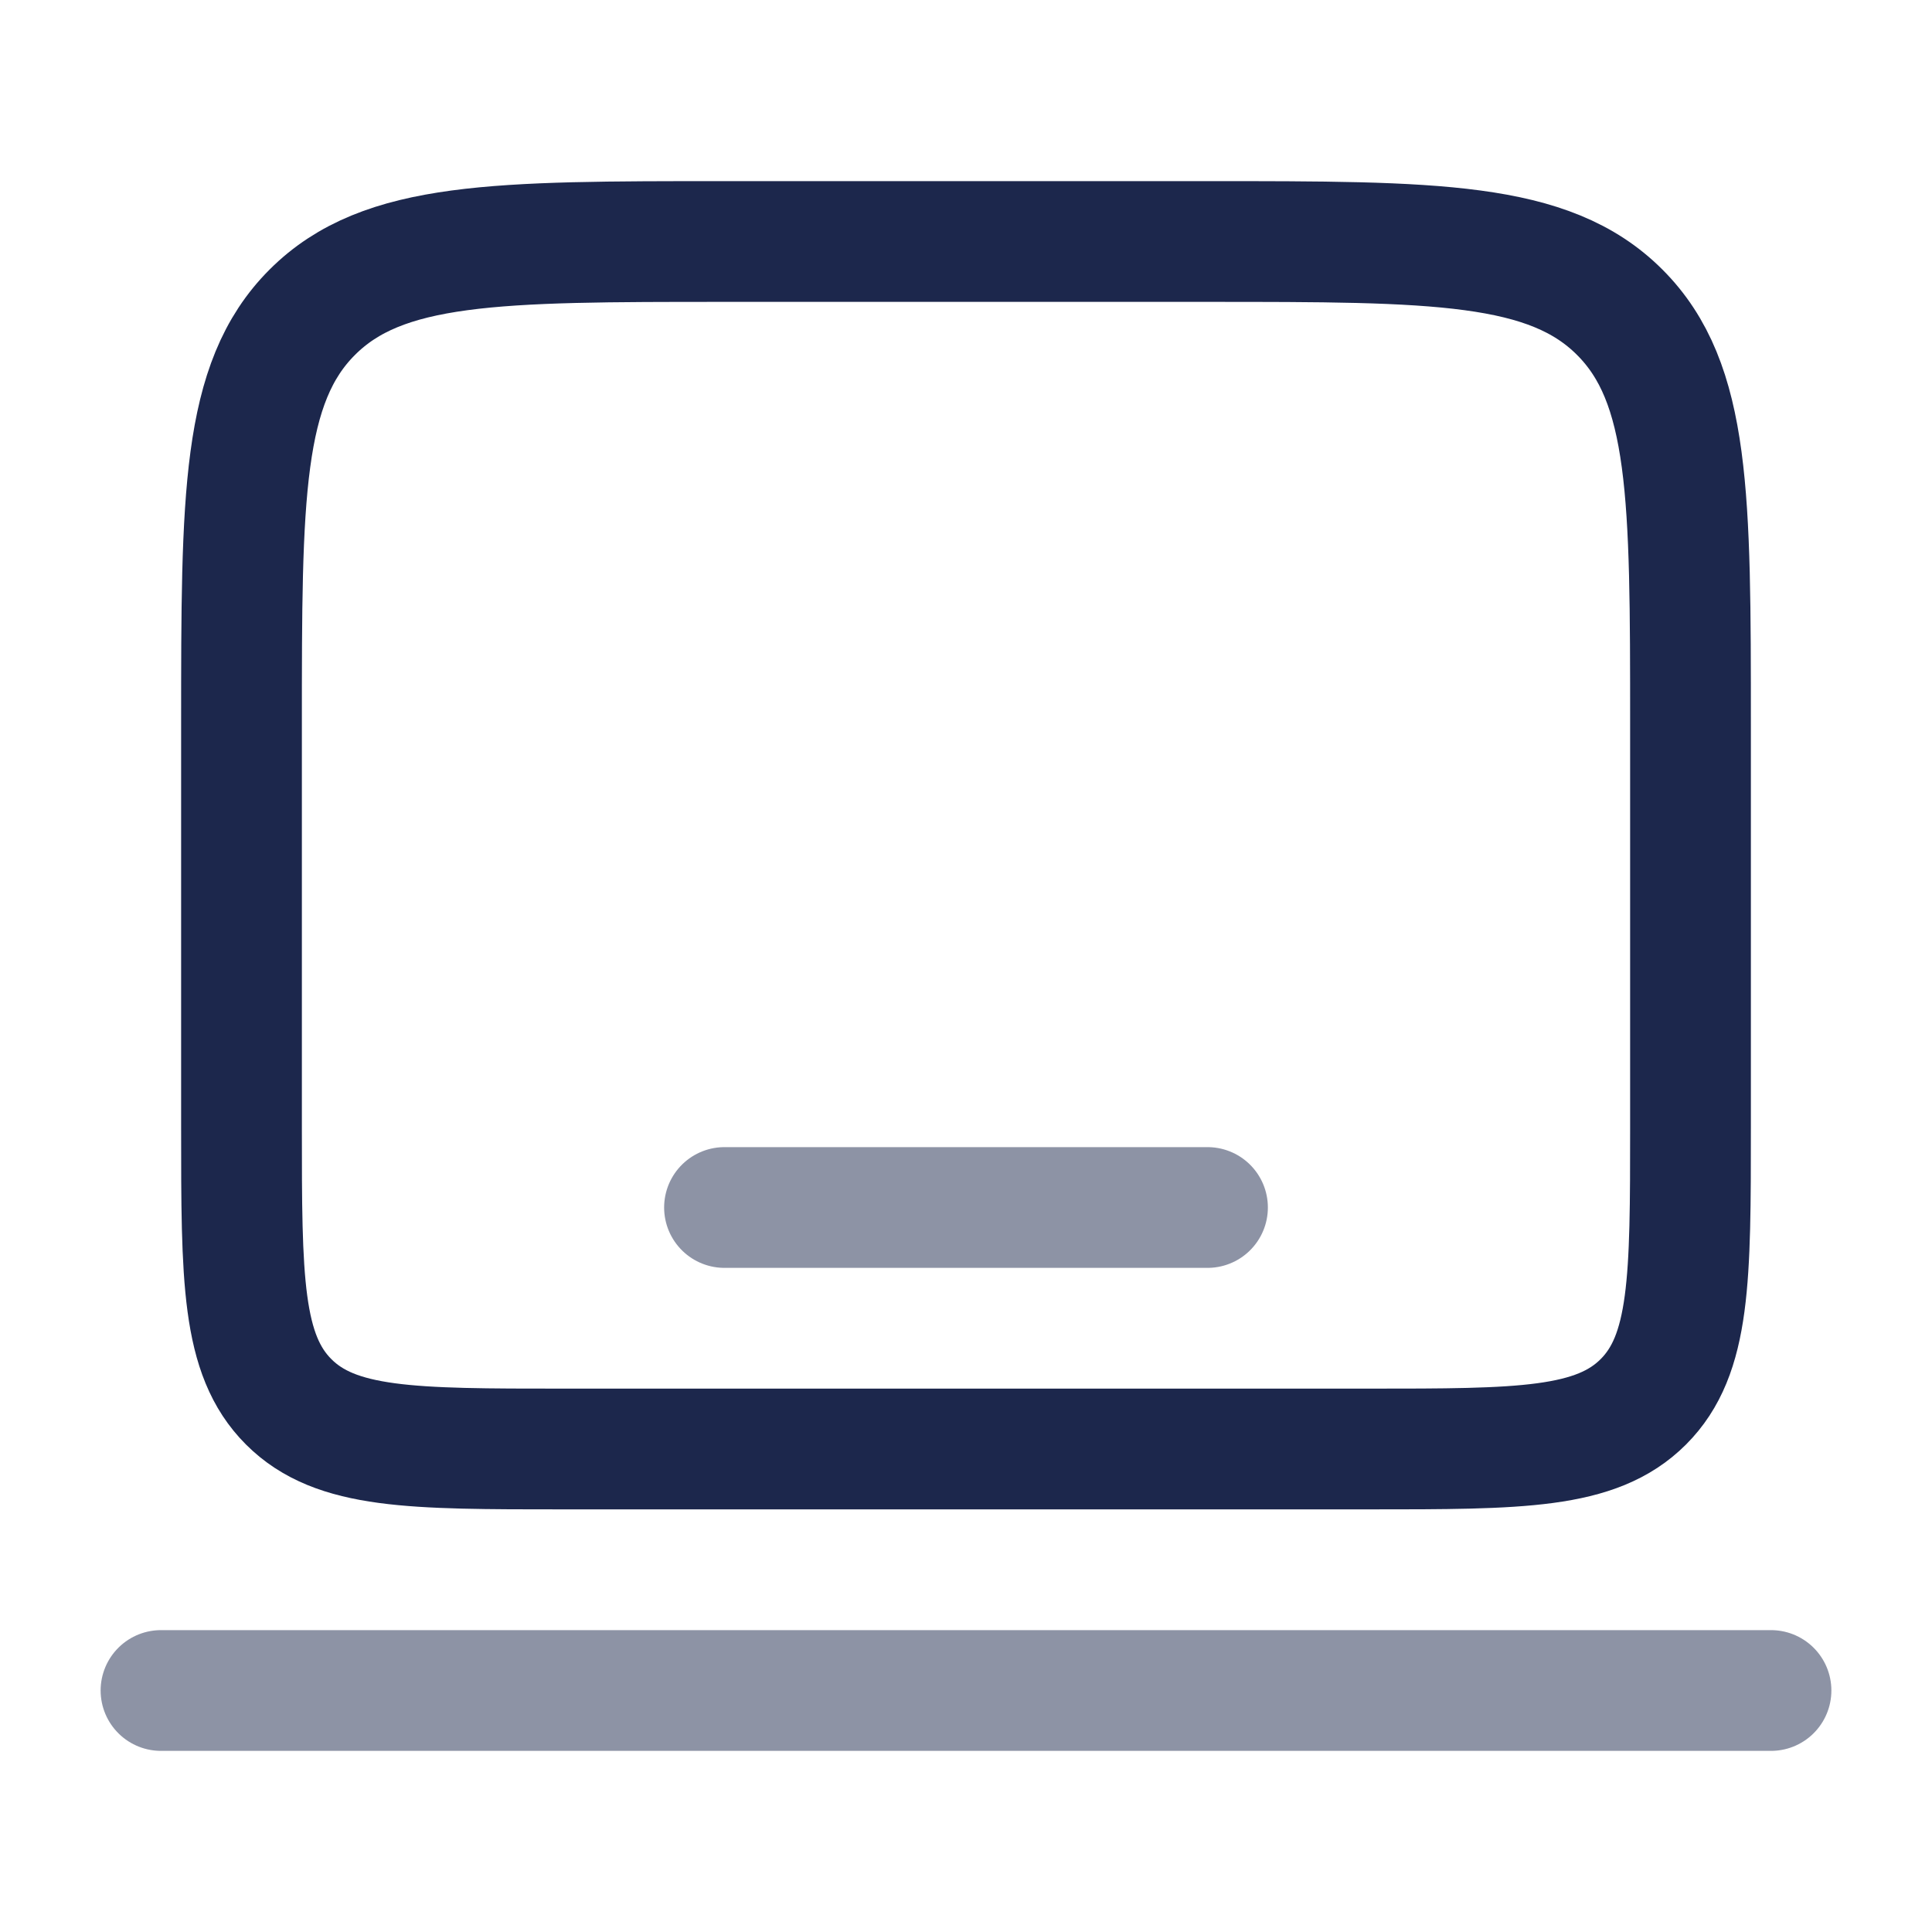
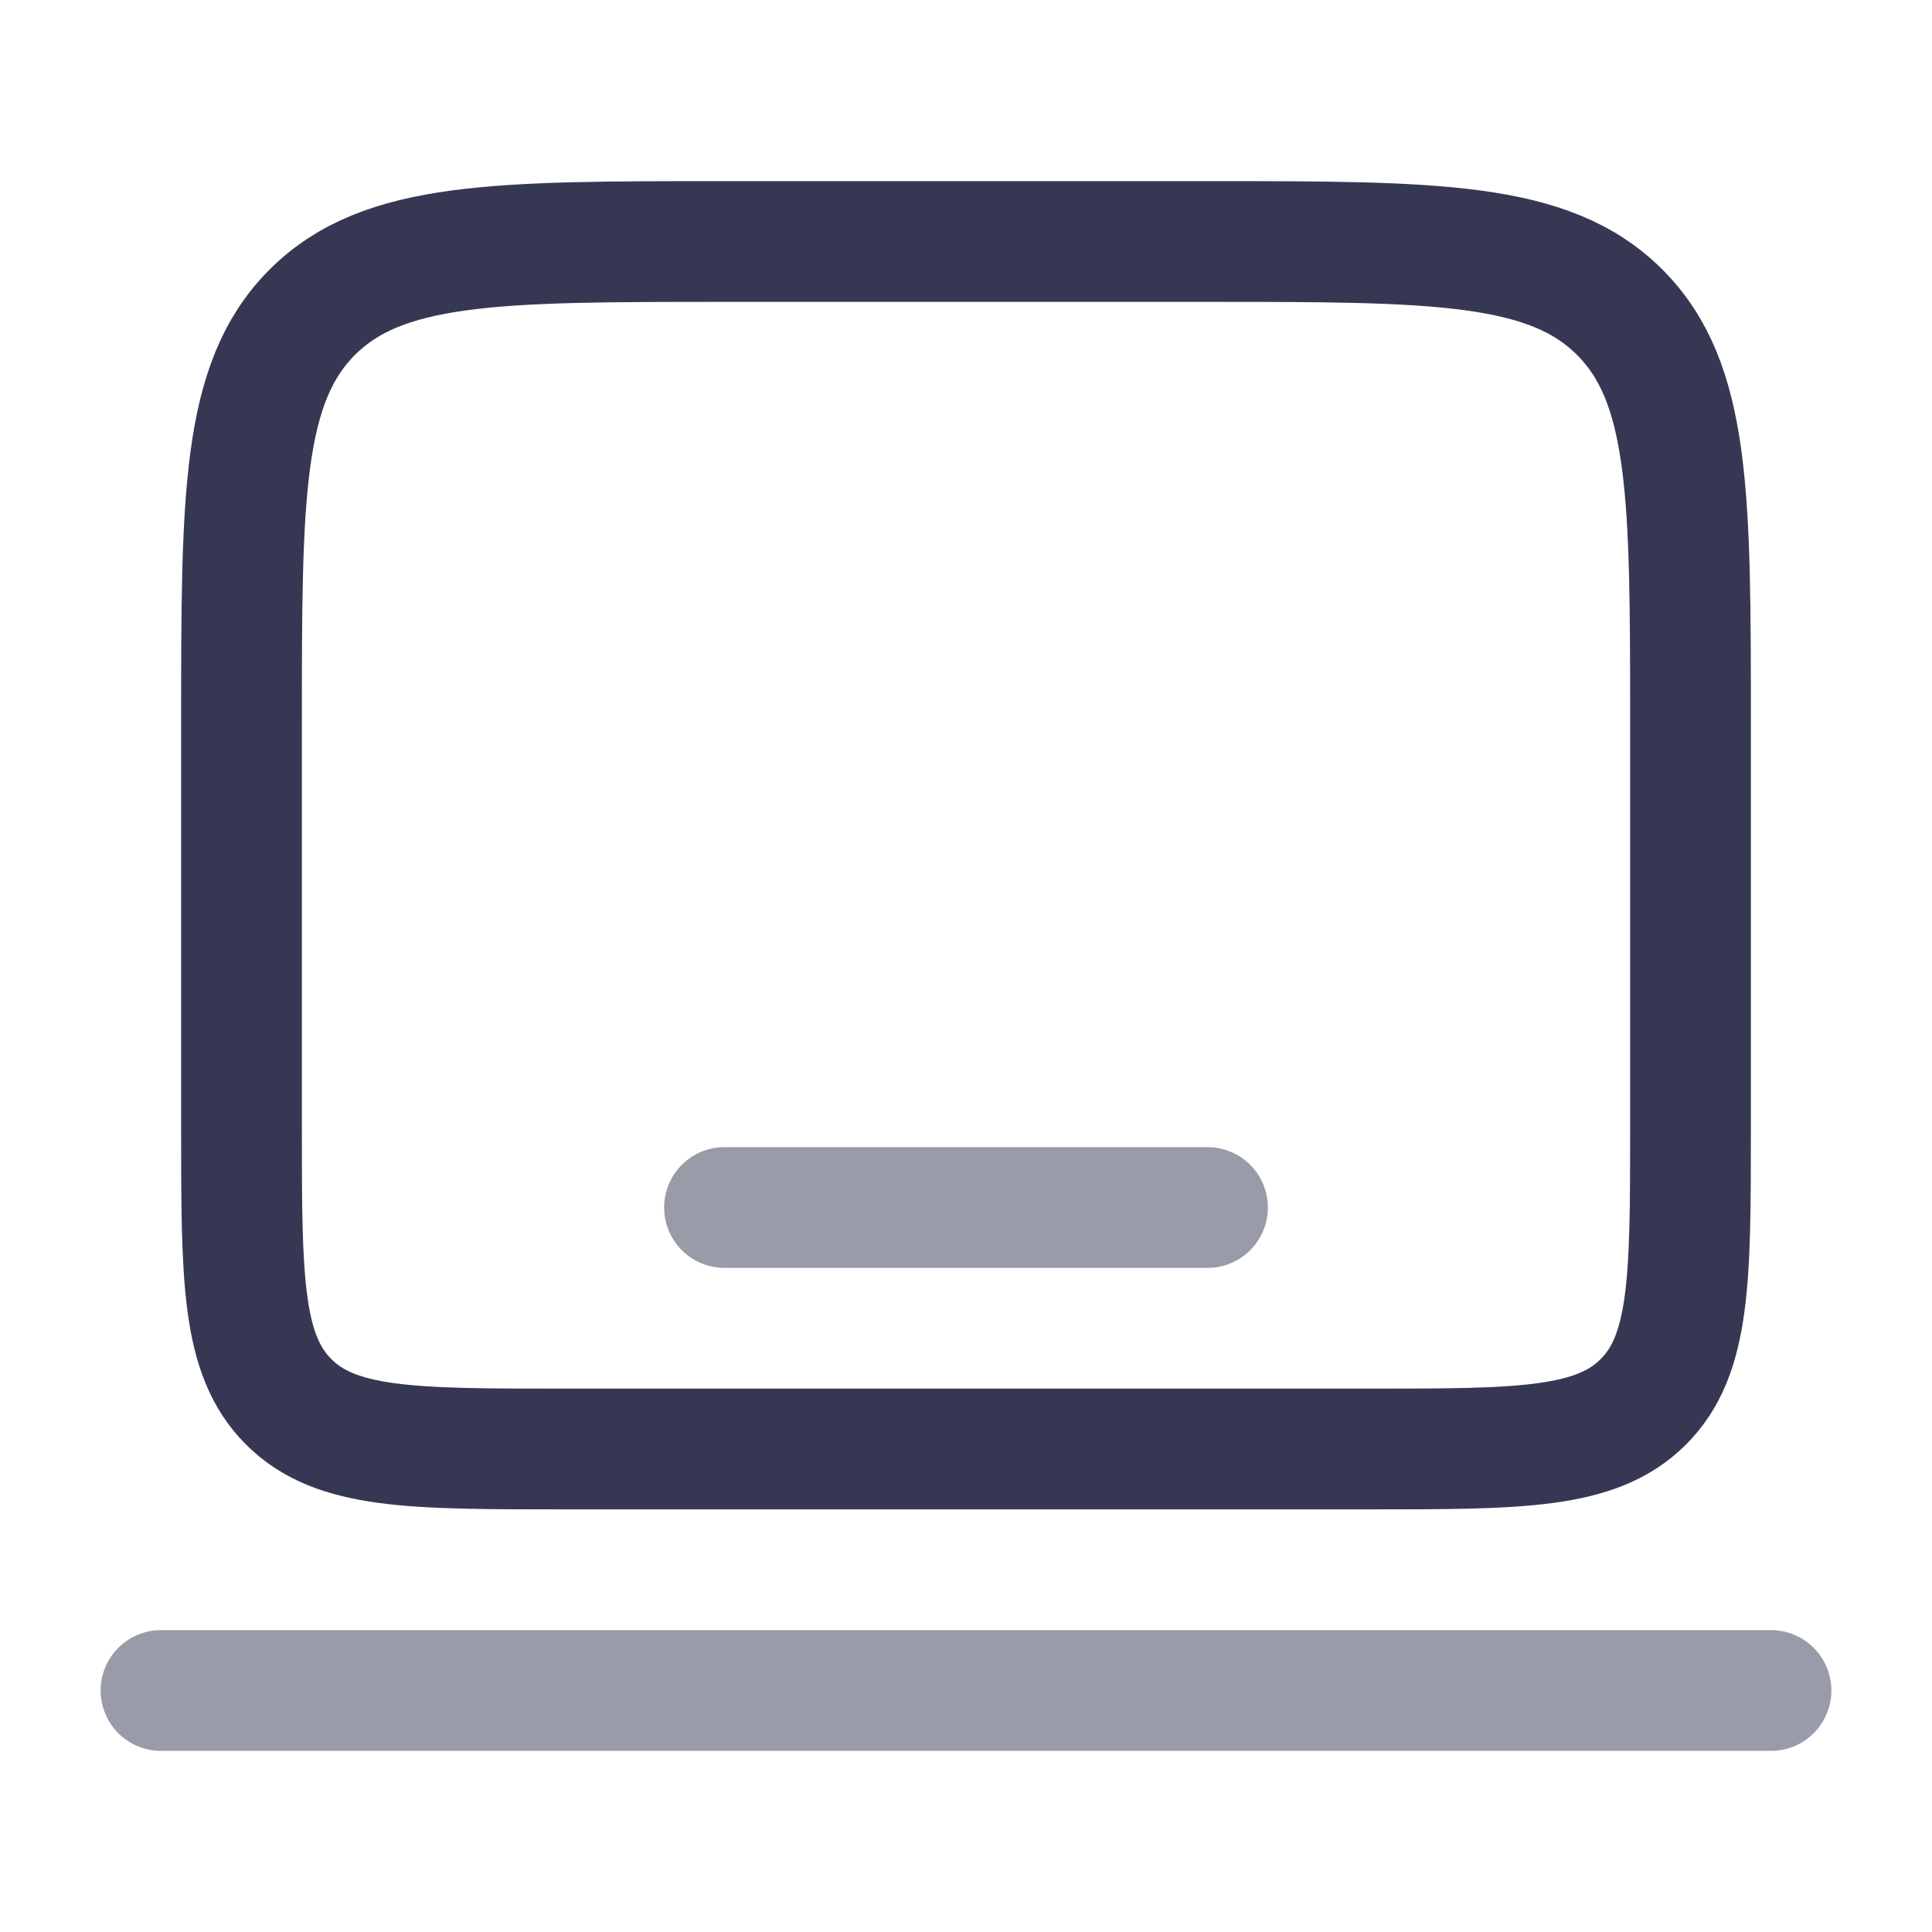
<svg xmlns="http://www.w3.org/2000/svg" width="800px" height="800px" viewBox="0 0 24 24" fill="none">
-   <path d="M3 9C3 6.172 3 4.757 3.879 3.879C4.757 3 6.172 3 9 3H15C17.828 3 19.243 3 20.121 3.879C21 4.757 21 6.172 21 9V14C21 15.886 21 16.828 20.414 17.414C19.828 18 18.886 18 17 18H7C5.114 18 4.172 18 3.586 17.414C3 16.828 3 15.886 3 14V9Z" stroke="#1C274C" stroke-width="1.5" />
-   <path opacity="0.5" d="M22 21H2" stroke="#1C274C" stroke-width="1.5" stroke-linecap="round" />
-   <path opacity="0.5" d="M15 15H9" stroke="#1C274C" stroke-width="1.5" stroke-linecap="round" />
+   <path d="M3 9C3 6.172 3 4.757 3.879 3.879C4.757 3 6.172 3 9 3H15C17.828 3 19.243 3 20.121 3.879C21 4.757 21 6.172 21 9V14C21 15.886 21 16.828 20.414 17.414C19.828 18 18.886 18 17 18H7C5.114 18 4.172 18 3.586 17.414C3 16.828 3 15.886 3 14V9Z" stroke="#363853" stroke-width="1.5" />
+   <path opacity="0.5" d="M22 21H2" stroke="#363853" stroke-width="1.5" stroke-linecap="round" />
+   <path opacity="0.5" d="M15 15H9" stroke="#363853" stroke-width="1.5" stroke-linecap="round" />
</svg>
